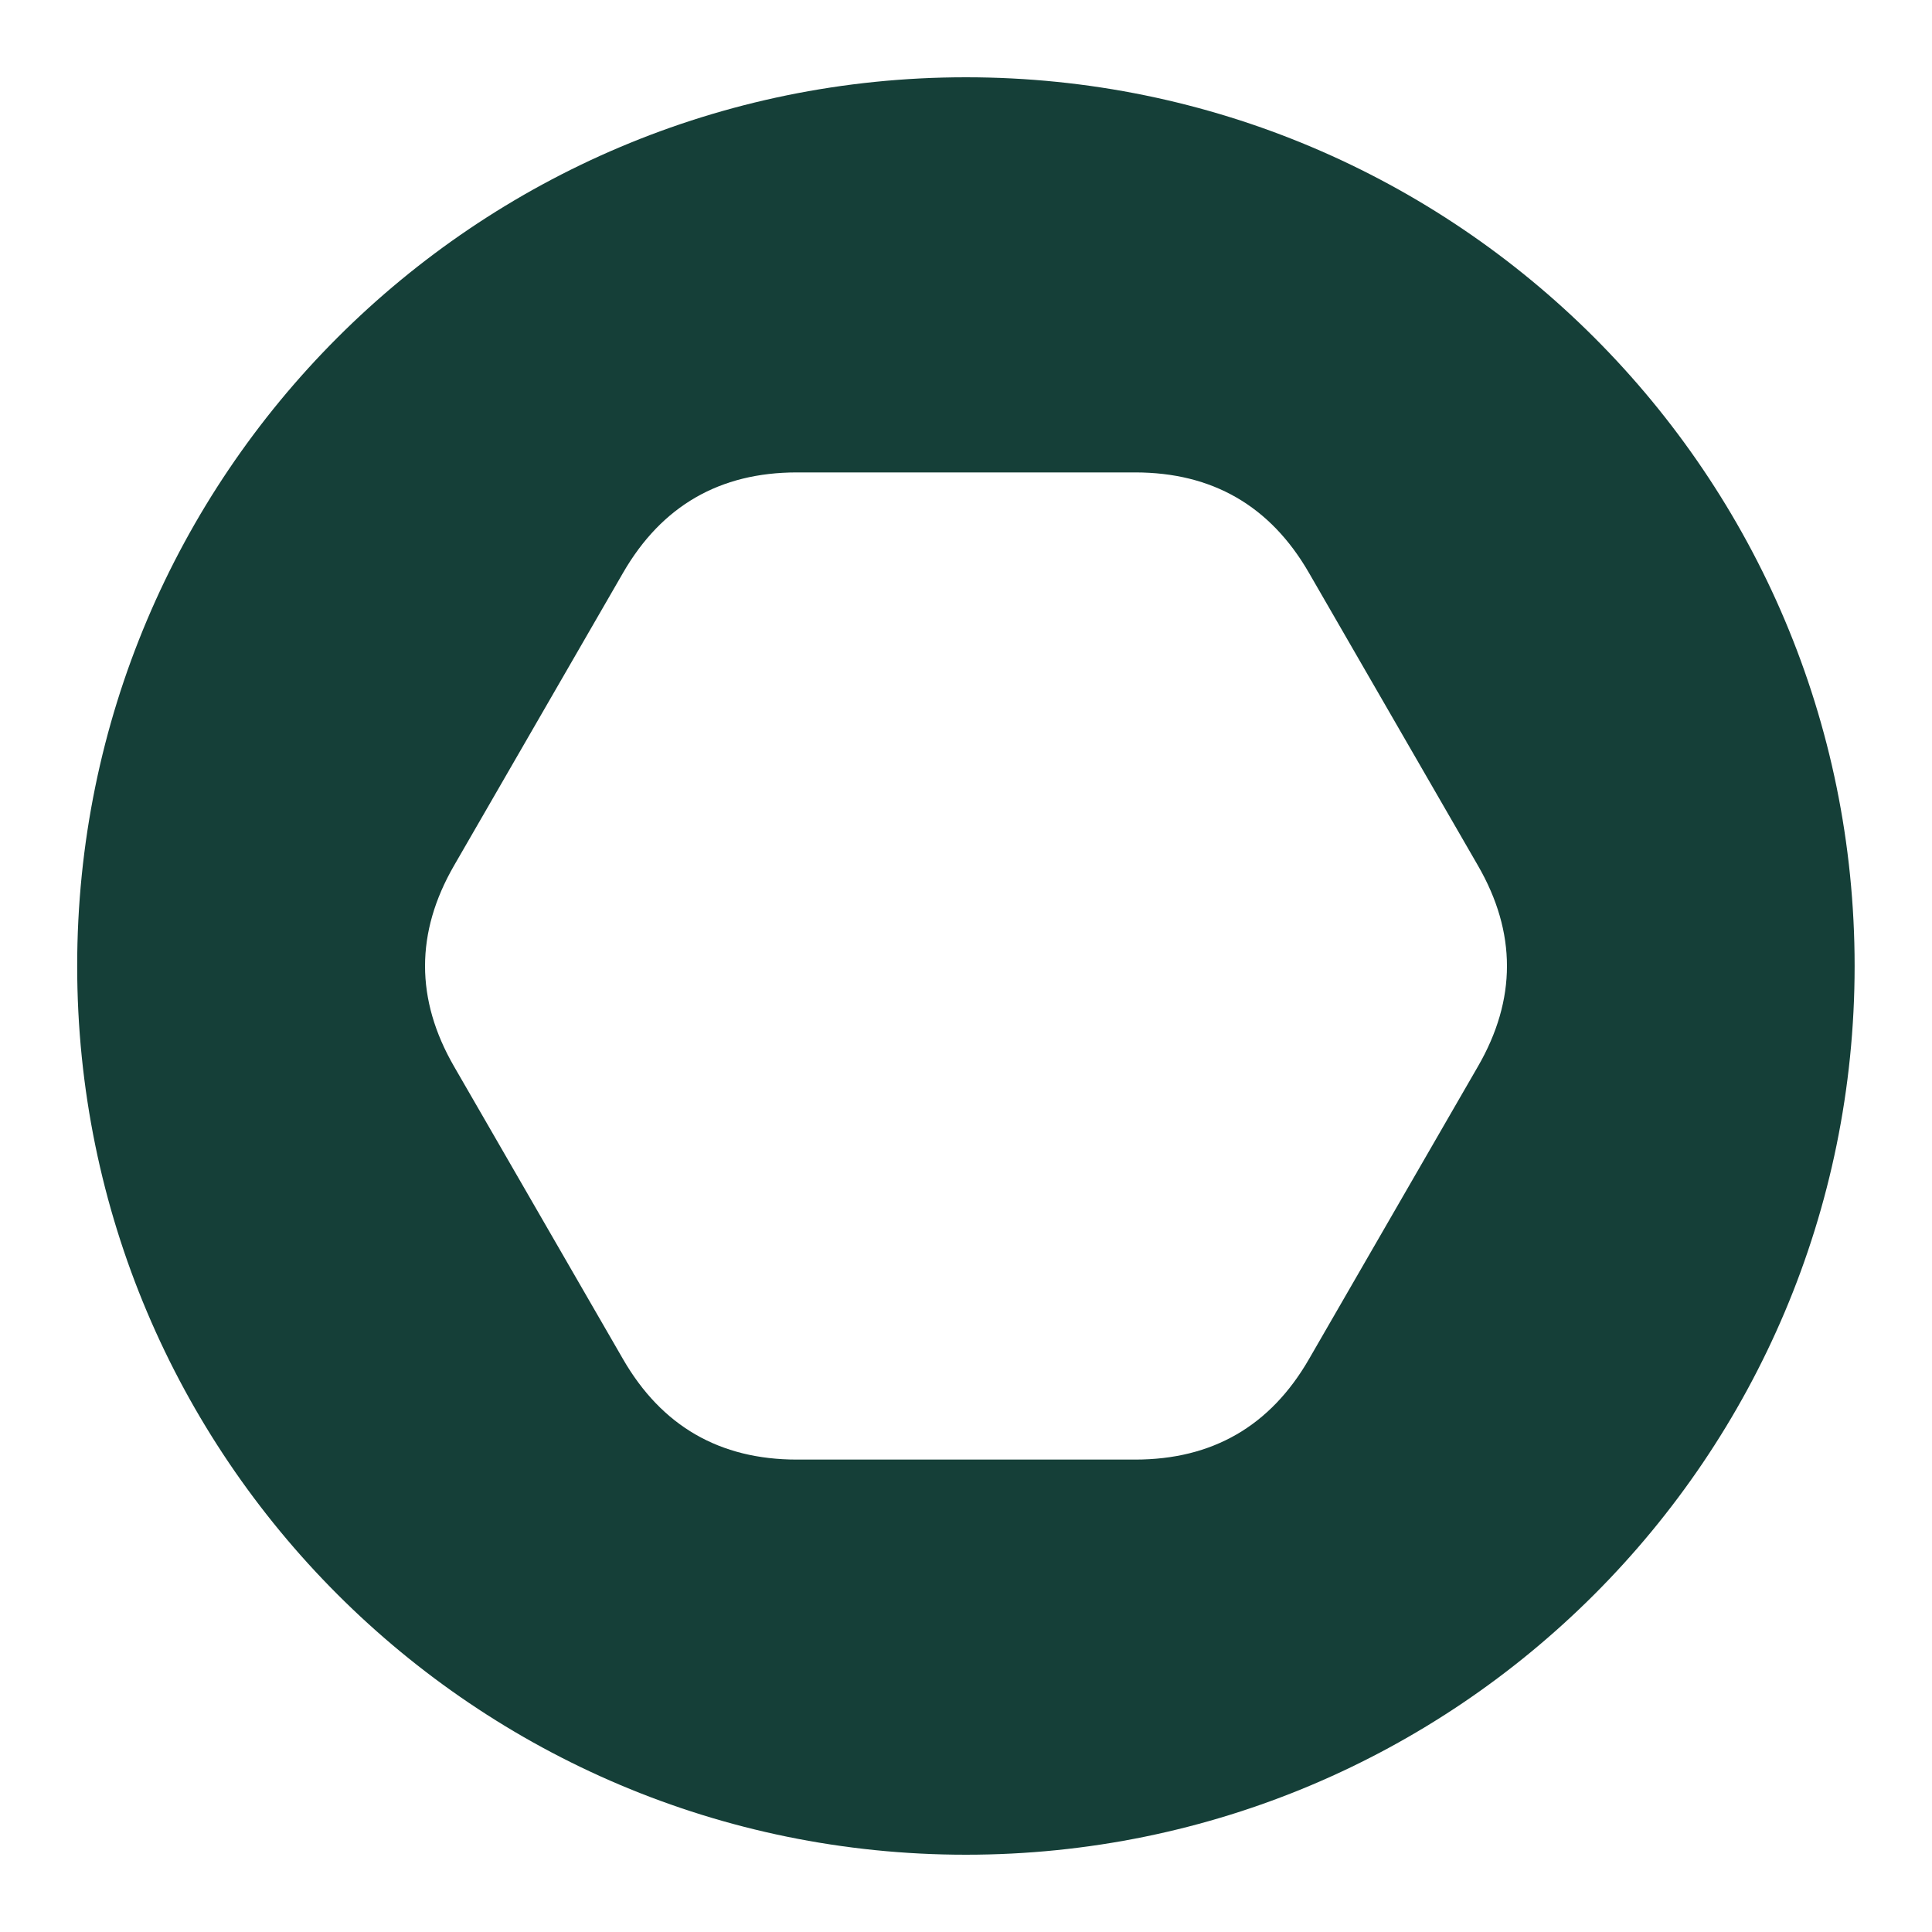
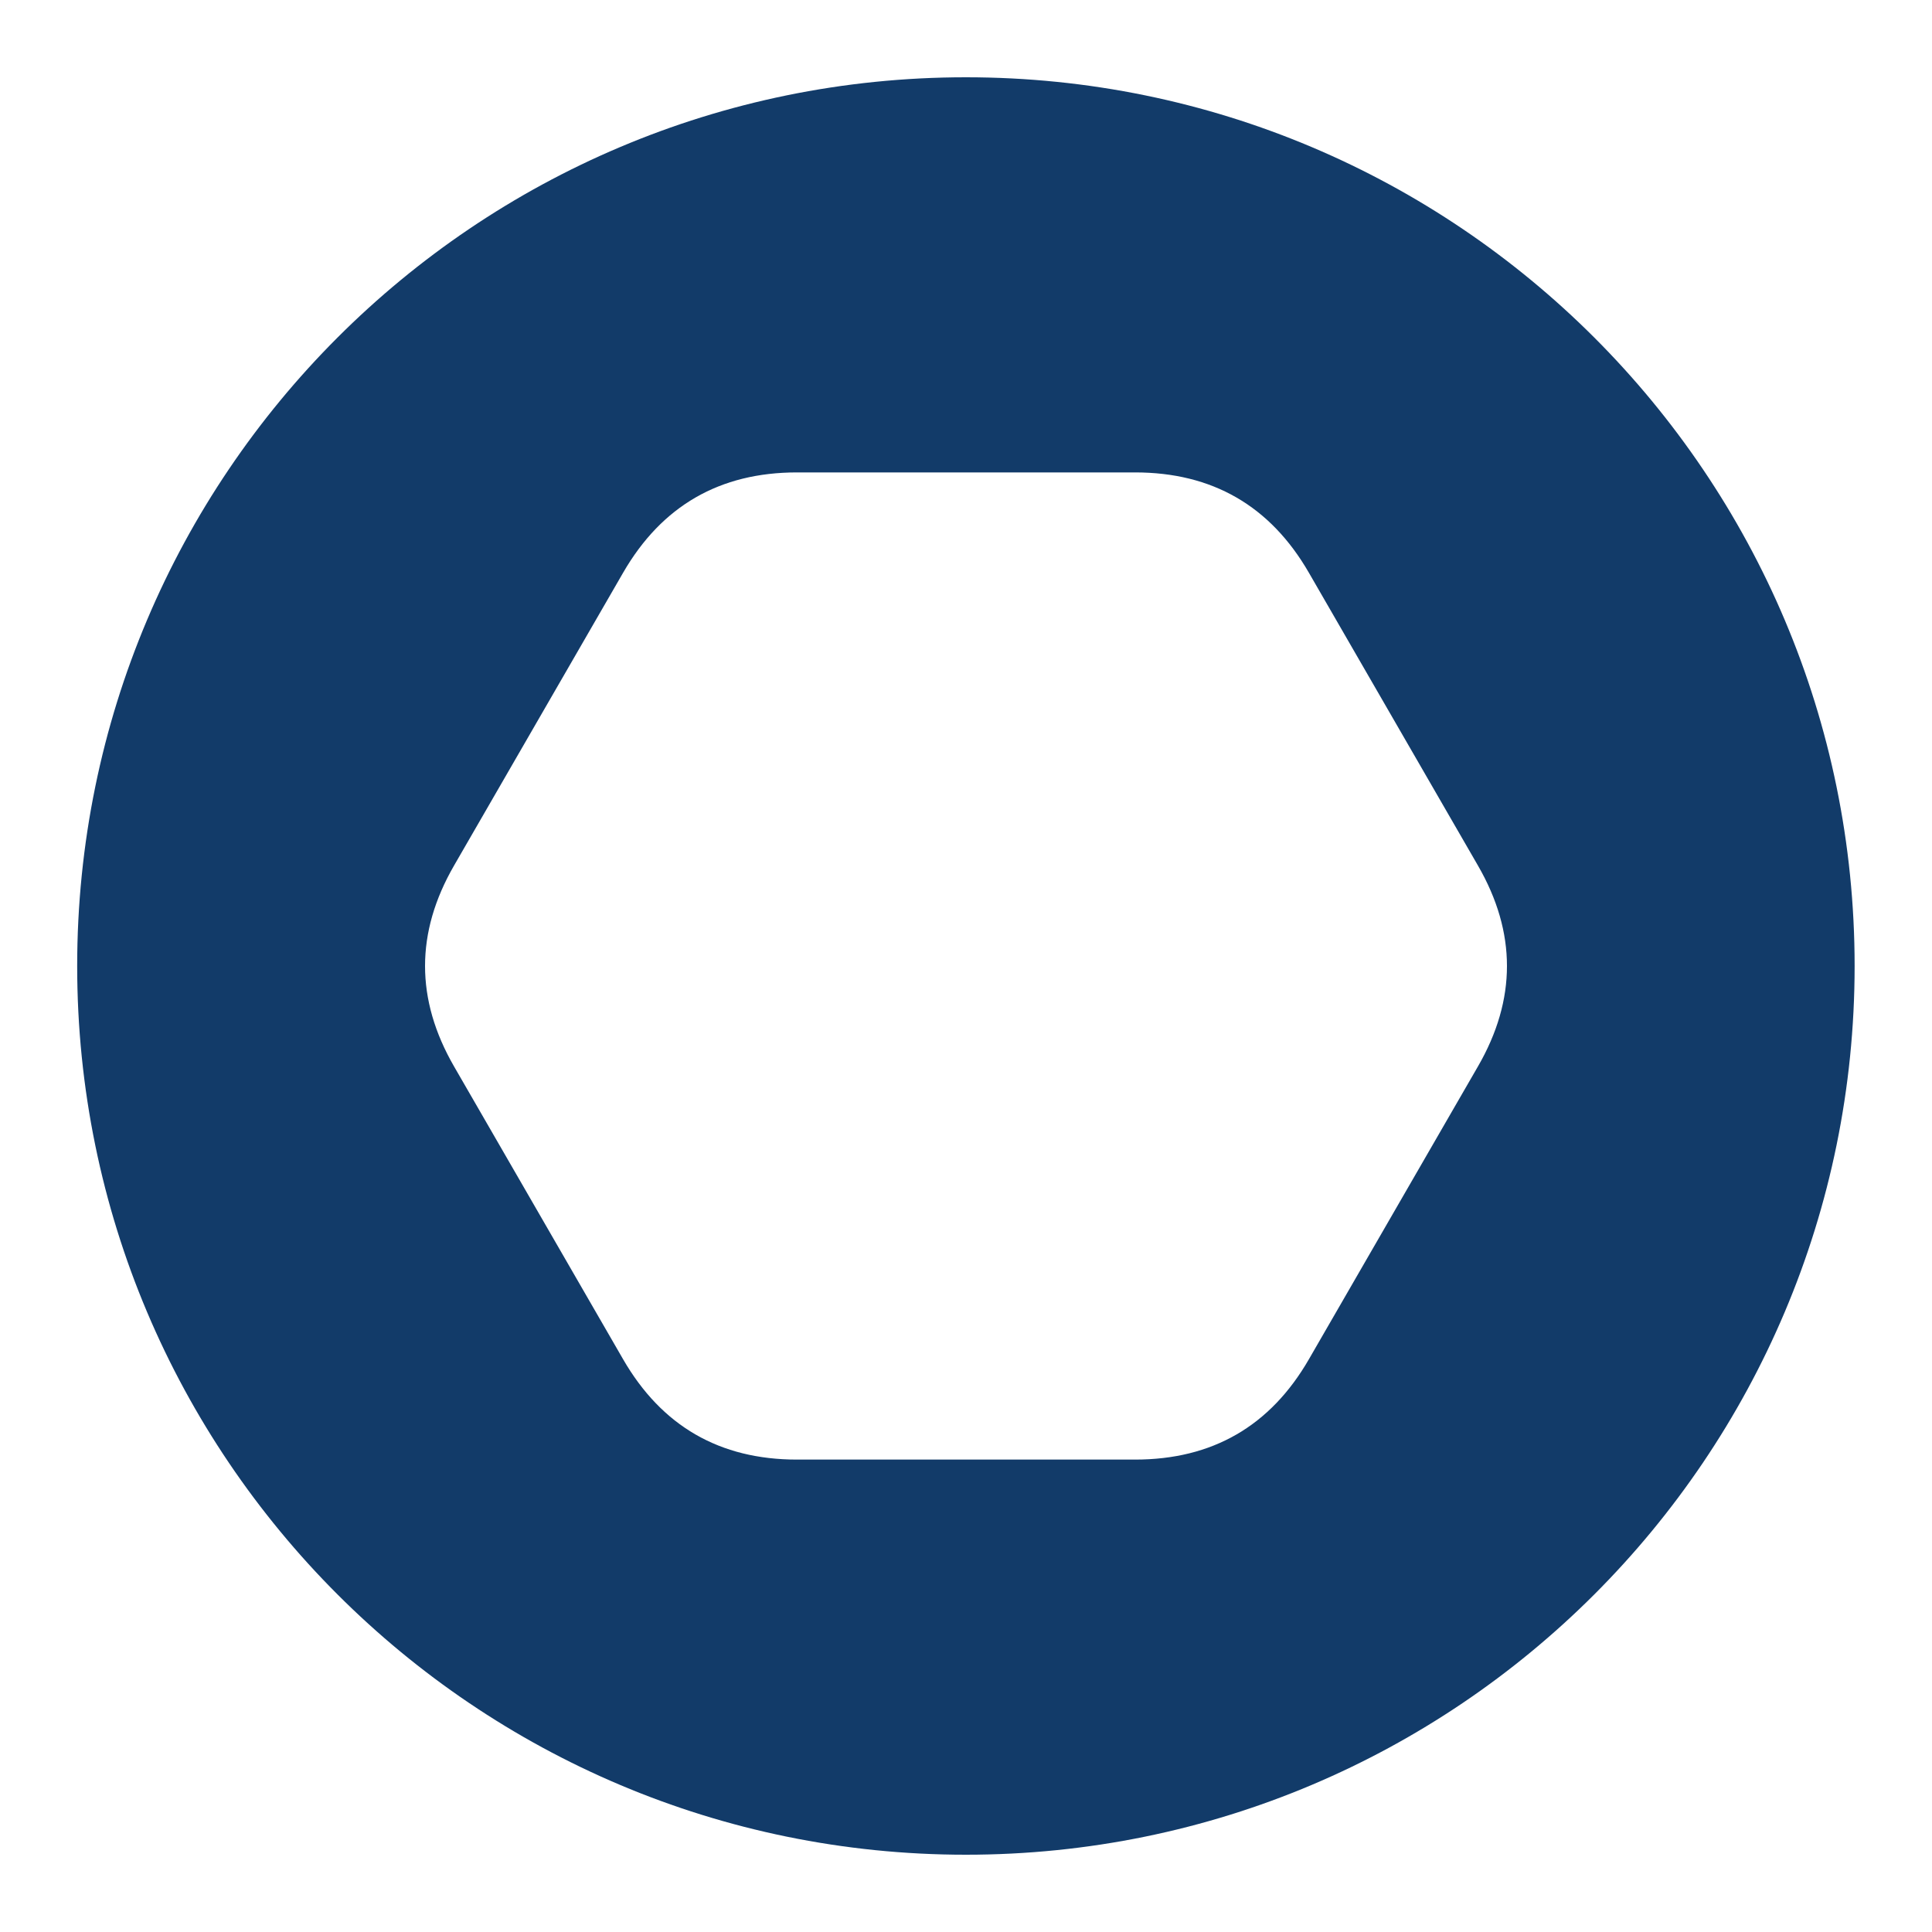
<svg xmlns="http://www.w3.org/2000/svg" viewBox="0 0 100 100" width="100" height="100" role="img">
-   <path d="M 50 4.0 A 46.0 46.0 0 1 1 49.99 4.0 Z M 76.500 55.196 Q 79.500 50.000 76.500 44.804 L 67.750 29.648 Q 64.750 24.452 58.750 24.452 L 41.250 24.452 Q 35.250 24.452 32.250 29.648 L 23.500 44.804 Q 20.500 50.000 23.500 55.196 L 32.250 70.352 Q 35.250 75.548 41.250 75.548 L 58.750 75.548 Q 64.750 75.548 67.750 70.352 Z" fill="#153f38" fill-rule="evenodd" />
+   <path d="M 50 4.0 A 46.0 46.0 0 1 1 49.99 4.0 Z M 76.500 55.196 Q 79.500 50.000 76.500 44.804 L 67.750 29.648 Q 64.750 24.452 58.750 24.452 L 41.250 24.452 Q 35.250 24.452 32.250 29.648 L 23.500 44.804 Q 20.500 50.000 23.500 55.196 L 32.250 70.352 Q 35.250 75.548 41.250 75.548 L 58.750 75.548 Q 64.750 75.548 67.750 70.352 Z" fill="#123b69" fill-rule="evenodd" />
</svg>
